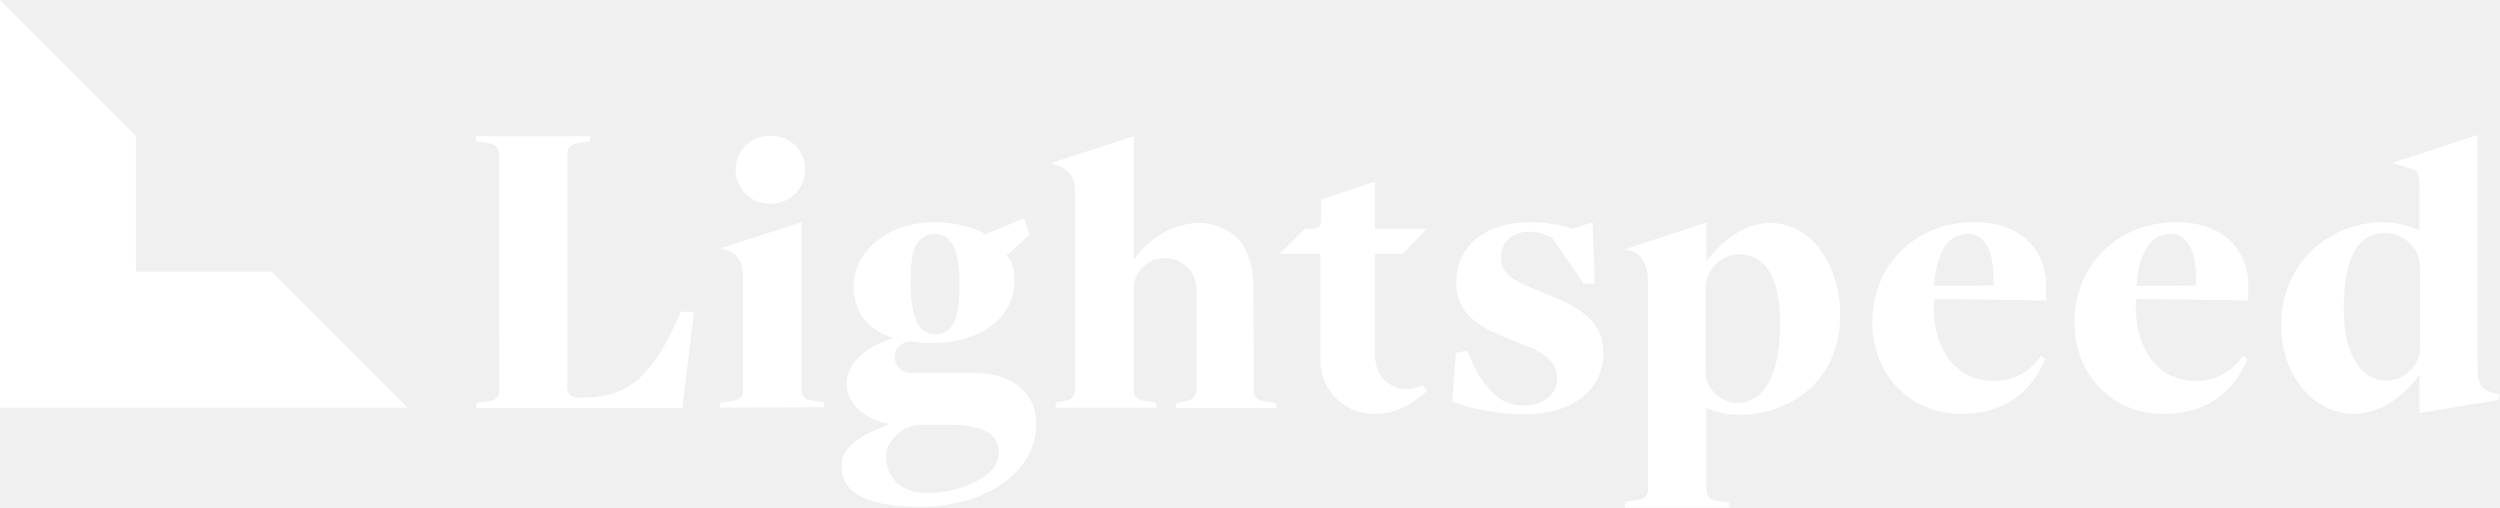
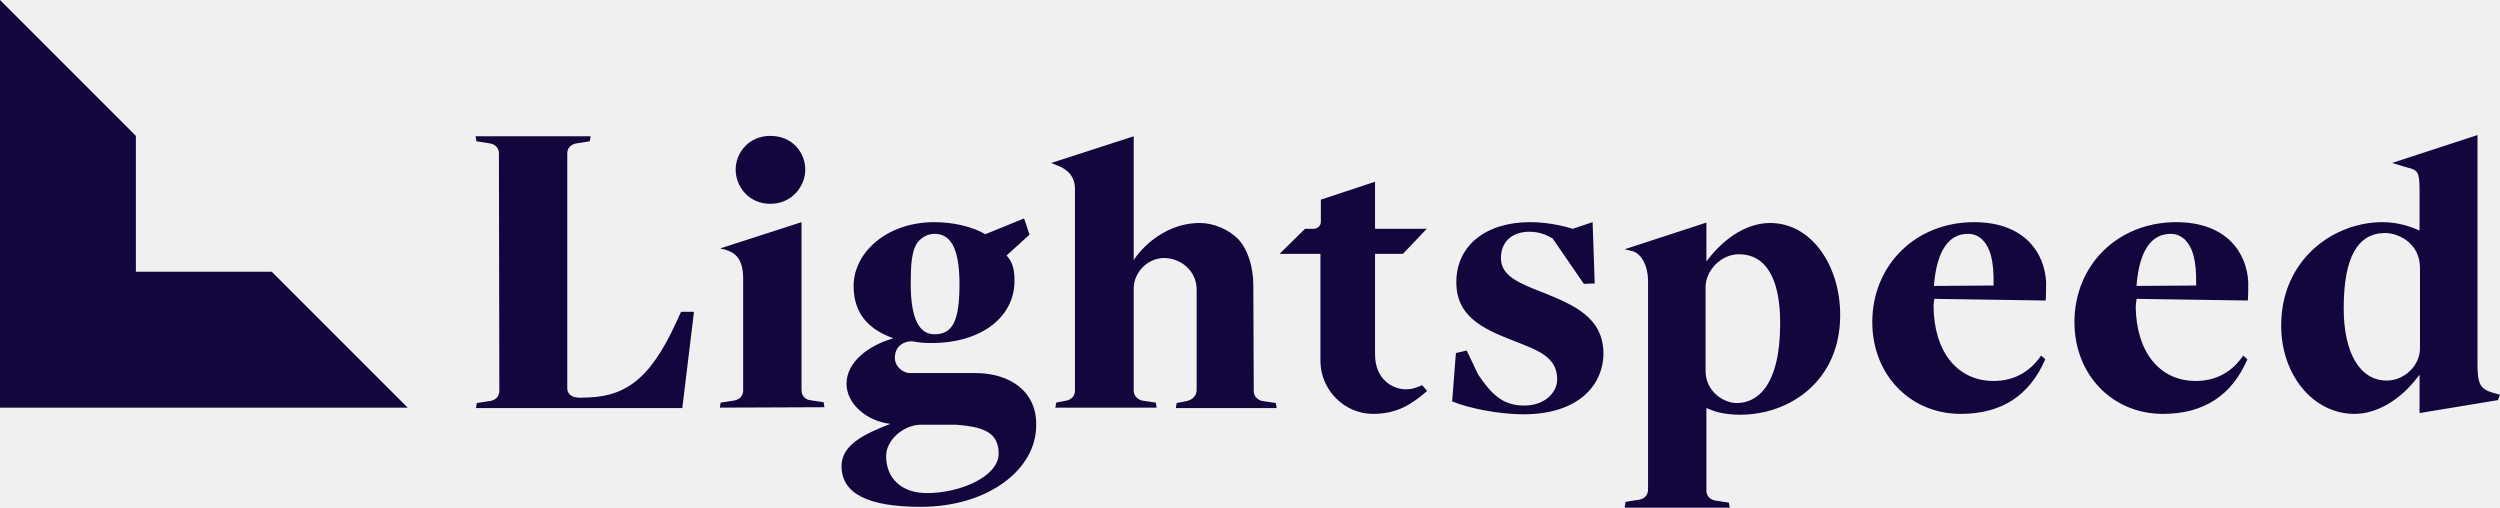
- <svg xmlns="http://www.w3.org/2000/svg" viewBox="0 0 599.8 121.8" fill="#fff">
+ <svg xmlns="http://www.w3.org/2000/svg" viewBox="0 0 599.8 121.8" fill="#12063d">
  <path d="M184.8 48.9c-5.2 0-8.3-4.2-8.3-8.2s3.1-8.1 8.3-8.1c5.5 0 8.4 4.2 8.4 8.1 0 4-3.2 8.2-8.4 8.2zm380.1 50.4c-9.9 0-17.6-9.3-17.6-21.2 0-15.8 12.5-24.8 24.3-24.8 3.9 0 7.1 1.2 8.6 1.9l.3.1v-9.7c0-4.5-.5-4.8-2.9-5.4-.2-.1-.4-.1-.7-.2l-3-.9 20.5-6.7v54.8c0 4.9.6 6.1 3.6 7l1.8.5-.5 1.3-18.8 3.1v-9.2l-.4.5c-4.2 5.6-9.9 8.9-15.2 8.9zm7.4-43.4c-6.7 0-10 5.9-10 18.1 0 10.7 3.9 17.3 10.3 17.3 4.3 0 8-3.6 8-7.7v-19.3c0-6.3-5.6-8.4-8.3-8.4zm-399.6 41.9l.2-1.2 3.2-.5c1.3-.2 2.2-1.1 2.2-2.4v-26.9c0-5.1-2.3-6.3-4.3-6.9l-1.2-.3 19.5-6.3v40.3c0 1.5 1.1 2.3 2 2.4l3.3.5.2 1.2-25.1.1zm217.1 23.8l.2-1.2 3.2-.5c1.3-.2 2.2-1.1 2.2-2.4v-50.2c0-3.4-1.5-6.3-3.6-7l-2-.5 19.6-6.4v9.3l.4-.5c4.3-5.5 9.6-8.7 14.9-8.7 9.9 0 16.8 10.2 16.8 22.1 0 15.8-12.1 23.9-24 23.9-3.9 0-6.3-.8-7.8-1.5l-.3-.1v19.8c0 1.3.9 2.2 2.2 2.4l3.2.5.2 1.2h-25.2v-.2zm27.4-60.6c-4.3 0-8 3.9-8 7.9v20.1c0 4.8 4.2 7.7 7.5 7.7 4.6 0 10.4-3.7 10.4-19.2 0-10.8-3.5-16.5-9.9-16.5zm-130.1 32.7v-24.2c0-4.7-4-7.6-7.8-7.6-3.9 0-7.3 3.4-7.3 7.3v24.5c0 1.4 1.1 2.2 2 2.4l3.3.5.2 1.2h-24.3l.2-1.2 2.5-.5c1-.2 2-1 2-2.3v-48.6c0-3.5-2.7-4.8-3.5-5.2l-2.2-.9 19.8-6.4v29.7l.4-.6c.1-.1 5.6-8.3 15.5-8.3 3.2 0 6.8 1.5 9.1 3.8 2.3 2.4 3.7 6.6 3.7 11.2l.1 25.3c0 1.4 1.1 2.2 2 2.4l3.3.5.2 1.2h-24.2l.2-1.2 2.5-.5c1.2-.3 2.2-1.1 2.3-2.5" />
  <path d="M119.7 36.8c0-1.3-.9-2.2-2.2-2.4l-3.2-.5-.2-1.2h27.6l-.2 1.2-3.2.5c-1.3.2-2.2 1.1-2.2 2.4v56.3c0 2.7 3.5 2.3 3.5 2.3 9.9 0 16.1-3.7 22.7-18.2l1.1-2.4h3.1l-2.8 23.1h-49.5l.2-1.2 3.2-.5c1.3-.2 2.2-1.1 2.2-2.4v-.6l-.1-56.4zm209.7 62.5c-6.9 0-12.6-5.8-12.6-12.7v-25.7h-9.8l6.1-6h2.1c.4 0 .9-.2 1.2-.5.3-.3.5-.7.5-1.2v-5.3l13-4.3v11.3h12.4l-5.7 6h-6.7v24.1c0 6.2 4.4 8.4 7.4 8.4 1.6 0 2.5-.4 3.7-.9l.2-.1 1.2 1.4c-3.7 3.2-7.2 5.5-13 5.5zm134.7-27.6l26.7.4c.1-.8.1-3.5.1-4.4-.3-6.8-5-14.4-17.3-14.4-13.9 0-24.4 10.2-24.4 24 0 12.6 9.1 22 21.2 22 9.7 0 16.5-4.3 20.3-13.1l-1-.9c-2.7 4-6.6 6.1-11.4 6.1-8.7 0-14.3-7-14.4-17.9 0-.9.2-1.8.2-1.8zm-.1-3.3c.7-8.4 3.6-12.3 8.2-12.3 1.3 0 2.5.5 3.4 1.4 1.9 1.9 2.8 5 2.7 10.8v.2l-14.3.1v-.2zm48.6 3.3l26.7.4c.1-.8.1-3.5.1-4.4-.3-6.8-5-14.4-17.3-14.4-13.9 0-24.4 10.2-24.4 24 0 12.6 9.1 22 21.2 22 9.7 0 16.5-4.3 20.3-13.1l-1-.9c-2.7 4-6.6 6.1-11.4 6.1-8.7 0-14.3-7-14.4-17.9l.2-1.8zm0-3.3c.7-8.4 3.6-12.3 8.2-12.3 1.3 0 2.5.5 3.4 1.4 1.9 1.9 2.8 5 2.7 10.8v.2l-14.3.1v-.2zm-142.1 1.9c-5.9-2.3-10.4-4-10.4-8.4 0-4 2.8-6.3 6.8-6.3 2.4 0 4 .7 5.6 1.6l7.5 10.9 2.6-.1-.5-14.7-4.8 1.6c-2.7-.9-6.7-1.6-10.2-1.6-10.6 0-17.7 5.6-17.7 14.4 0 8.1 6.1 11.1 13.6 14 5.5 2.2 10.6 3.7 10.6 9.3 0 3.2-3 6.3-7.9 6.3-5.1 0-7.8-2.6-11.1-7.5l-2.7-5.7-2.6.6-.9 11.6c3.8 1.6 11.1 3.1 17.1 3.1 13.2 0 19.2-7 19.2-14.7-.1-8.7-7.4-11.6-14.2-14.4zm-136.6 19.2h-15.7c-1.3 0-3.5-1.3-3.5-3.7 0-3.1 2.7-3.9 3.7-3.9h.6c1.7.3 2.5.4 4.5.4 11.9 0 19.9-6.2 19.9-14.9 0-2.6-.4-4.5-1.9-6.1l5.5-5-1.3-3.9-9.3 3.8c-3-1.8-7.7-2.9-12.2-2.9-11.6 0-19.4 7.4-19.4 15.3 0 6.8 3.8 10.5 9.4 12.5v.1c-5.8 1.7-11.1 5.6-11.1 10.9 0 4.7 4.7 8.9 10.5 9.6-5.9 2.3-11.7 4.9-11.7 10.1 0 6.6 6.3 9.8 19 9.8 16.2 0 27.7-9 27.7-19.5.2-7.9-5.9-12.6-14.7-12.6zm-14.2-30.6c.7-1.5 2.5-2.8 4.5-2.8 3.7 0 6 3.1 6 12.1 0 8.9-1.7 12-6 12-3.6 0-5.7-3.6-5.7-12.1 0-4.2.2-7.3 1.2-9.2zm2.7 59.4c-6.2 0-9.8-3.6-9.8-8.9 0-4 4.4-7.5 8.3-7.5h8.4c7 .5 10.3 2 10.3 7-.1 5.5-9.3 9.4-17.2 9.4z" />
  <path class="st0" d="M65.2 65.2h-32.6v-32.6l-32.6-32.6v97.8h97.8z" />
</svg>
